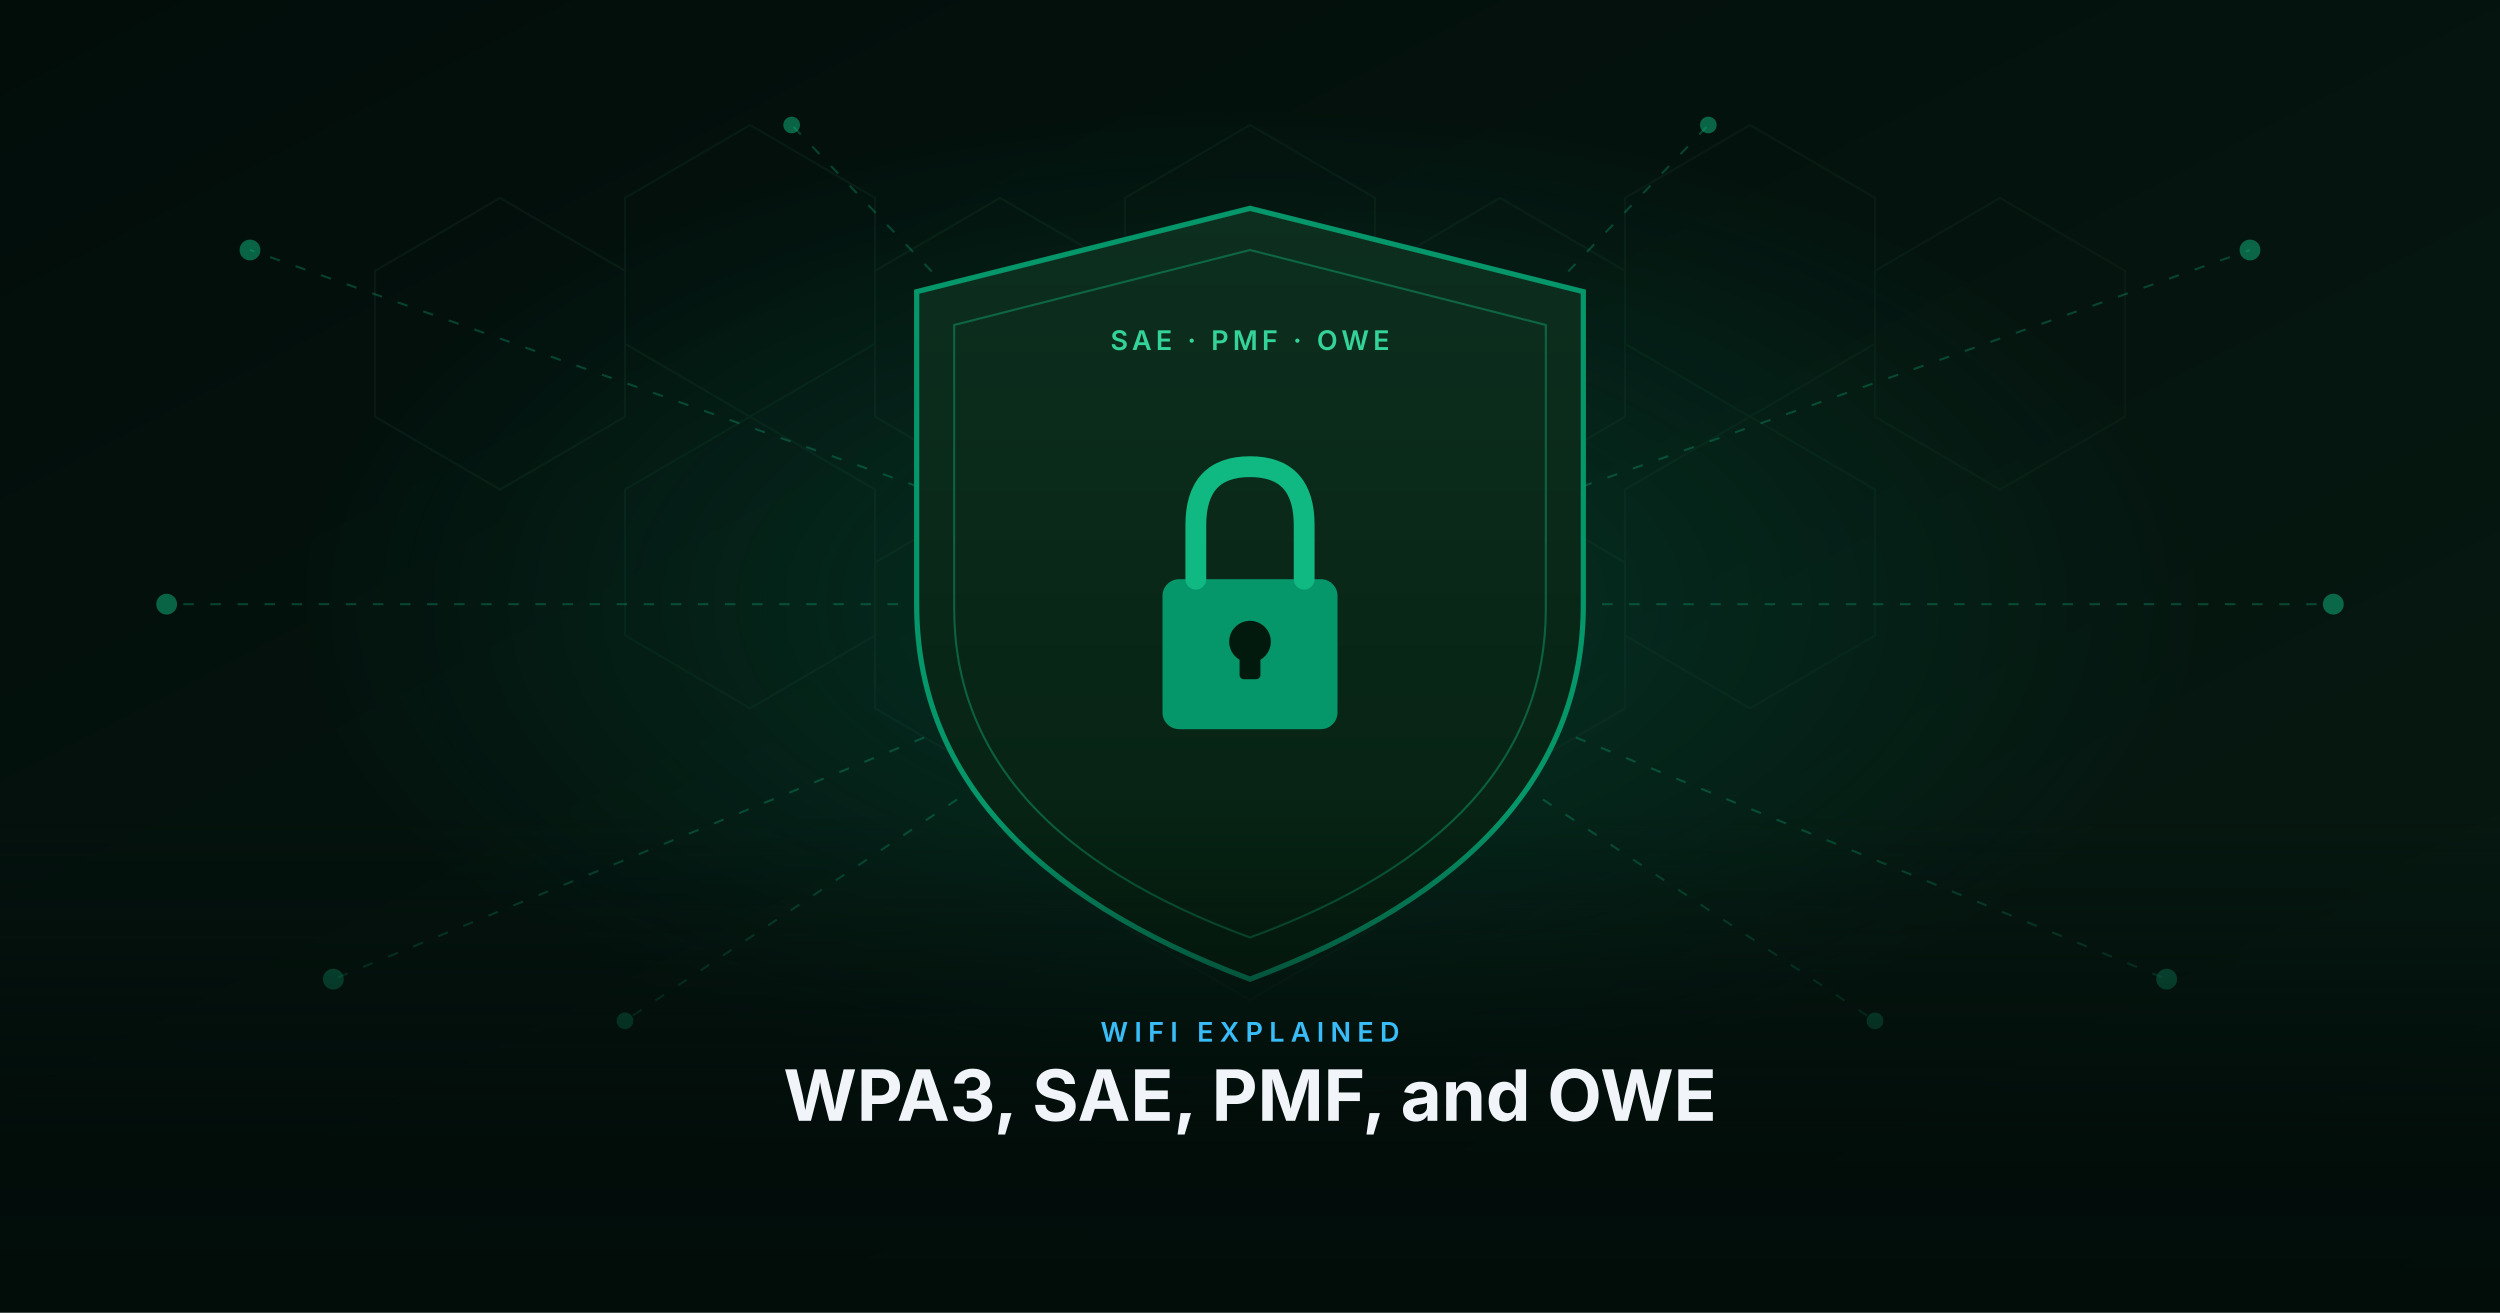
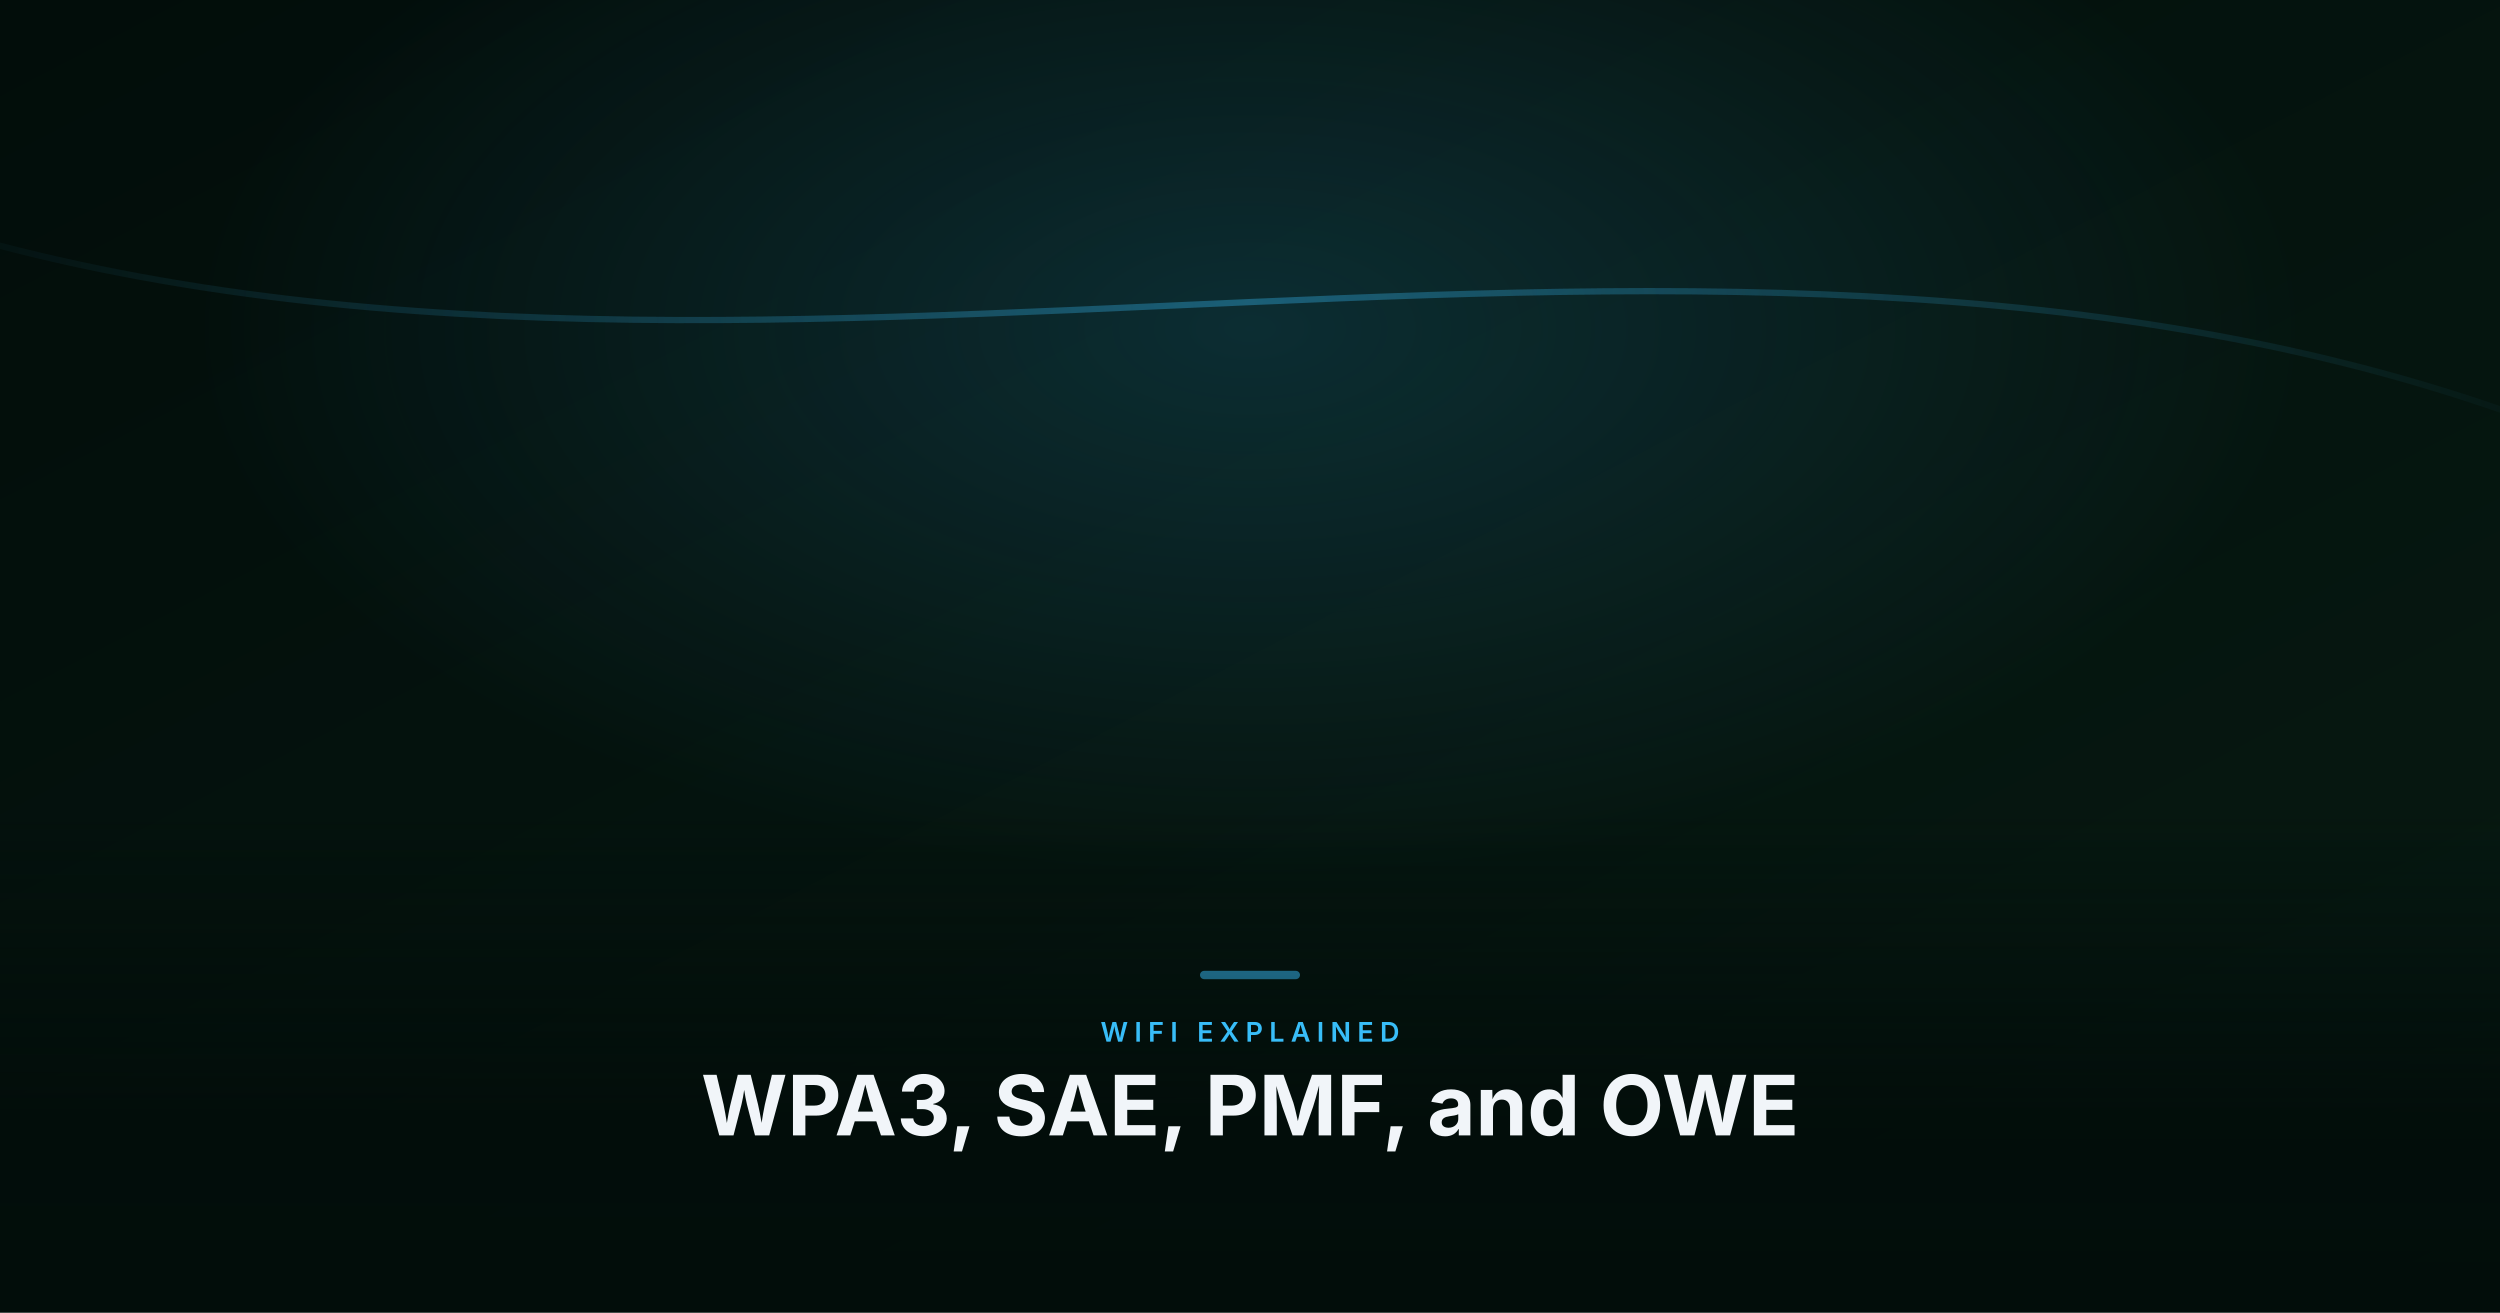
<svg xmlns="http://www.w3.org/2000/svg" viewBox="0 0 1200 630" width="1200" height="630" font-family="system-ui,-apple-system,BlinkMacSystemFont,'Segoe UI',sans-serif">
  <defs>
    <linearGradient id="bg" x1="0" y1="0" x2="1" y2="1">
      <stop offset="0%" stop-color="#020d0a" />
      <stop offset="100%" stop-color="#071a12" />
    </linearGradient>
-     <radialGradient id="glow" cx="50%" cy="46%" r="38%">
-       <stop offset="0%" stop-color="#059669" stop-opacity="0.25" />
-       <stop offset="100%" stop-color="#059669" stop-opacity="0" />
+     <radialGradient id="glow" cx="50%" cy="25%" r="42%">
+       <stop offset="0%" stop-color="#38bdf8" stop-opacity="0.16" />
+       <stop offset="100%" stop-color="#38bdf8" stop-opacity="0" />
    </radialGradient>
-     <linearGradient id="shield-fill" x1="0" y1="0" x2="0" y2="1">
-       <stop offset="0%" stop-color="#0d2f1f" />
-       <stop offset="100%" stop-color="#052010" />
-     </linearGradient>
    <linearGradient id="textbg" x1="0" y1="0" x2="0" y2="1">
      <stop offset="0%" stop-color="#020d0a" stop-opacity="0" />
-       <stop offset="65%" stop-color="#020d0a" stop-opacity="0.93" />
+       <stop offset="60%" stop-color="#020d0a" stop-opacity="0.93" />
      <stop offset="100%" stop-color="#020d0a" stop-opacity="1" />
+     </linearGradient>
+     <linearGradient id="arcgrad" x1="0" y1="0" x2="1" y2="0">
+       <stop offset="0%" stop-color="#38bdf8" stop-opacity="0" />
+       <stop offset="50%" stop-color="#38bdf8" stop-opacity="0.35" />
+       <stop offset="100%" stop-color="#38bdf8" stop-opacity="0" />
    </linearGradient>
  </defs>
  <rect width="1200" height="630" fill="url(#bg)" />
-   <g stroke="#0a2016" stroke-width="1" fill="none" opacity="0.7">
-     <polygon points="600,60 660,95 660,165 600,200 540,165 540,95" />
-     <polygon points="720,95 780,130 780,200 720,235 660,200 660,130" />
-     <polygon points="480,95 540,130 540,200 480,235 420,200 420,130" />
-     <polygon points="600,200 660,235 660,305 600,340 540,305 540,235" />
-     <polygon points="840,60 900,95 900,165 840,200 780,165 780,95" />
-     <polygon points="360,60 420,95 420,165 360,200 300,165 300,95" />
-     <polygon points="720,235 780,270 780,340 720,375 660,340 660,270" />
-     <polygon points="480,235 540,270 540,340 480,375 420,340 420,270" />
-     <polygon points="960,95 1020,130 1020,200 960,235 900,200 900,130" />
-     <polygon points="240,95 300,130 300,200 240,235 180,200 180,130" />
-     <polygon points="600,340 660,375 660,445 600,480 540,445 540,375" />
-     <polygon points="840,200 900,235 900,305 840,340 780,305 780,235" />
-     <polygon points="360,200 420,235 420,305 360,340 300,305 300,235" />
-   </g>
  <rect width="1200" height="630" fill="url(#glow)" />
-   <g stroke="#10b981" stroke-width="1" stroke-dasharray="5,8" stroke-opacity="0.3">
-     <line x1="600" y1="290" x2="120" y2="120" />
-     <line x1="600" y1="290" x2="80" y2="290" />
-     <line x1="600" y1="290" x2="160" y2="470" />
-     <line x1="600" y1="290" x2="1080" y2="120" />
-     <line x1="600" y1="290" x2="1120" y2="290" />
-     <line x1="600" y1="290" x2="1040" y2="470" />
-     <line x1="600" y1="290" x2="380" y2="60" />
-     <line x1="600" y1="290" x2="820" y2="60" />
-     <line x1="600" y1="290" x2="300" y2="490" />
-     <line x1="600" y1="290" x2="900" y2="490" />
-   </g>
-   <g fill="#10b981" fill-opacity="0.5">
-     <circle cx="120" cy="120" r="5" />
-     <circle cx="80" cy="290" r="5" />
-     <circle cx="160" cy="470" r="5" />
-     <circle cx="1080" cy="120" r="5" />
-     <circle cx="1120" cy="290" r="5" />
-     <circle cx="1040" cy="470" r="5" />
-     <circle cx="380" cy="60" r="4" />
-     <circle cx="820" cy="60" r="4" />
-     <circle cx="300" cy="490" r="4" />
-     <circle cx="900" cy="490" r="4" />
-   </g>
-   <path d="M 600,100 L 760,140 L 760,290 Q 760,410 600,470 Q 440,410 440,290 L 440,140 Z" fill="url(#shield-fill)" stroke="#059669" stroke-width="2.5" />
-   <path d="M 600,120 L 742,156 L 742,292 Q 742,398 600,450 Q 458,398 458,292 L 458,156 Z" fill="none" stroke="#10b981" stroke-width="1" stroke-opacity="0.4" />
-   <rect x="558" y="278" width="84" height="72" fill="#059669" rx="8" />
-   <path d="M 574,278 L 574,252 Q 574,224 600,224 Q 626,224 626,252 L 626,278" fill="none" stroke="#10b981" stroke-width="10" stroke-linecap="round" />
-   <circle cx="600" cy="308" r="10" fill="#021a0e" />
-   <rect x="595" y="308" width="10" height="18" fill="#021a0e" rx="2" />
-   <text x="600" y="168" text-anchor="middle" font-size="13" fill="#34d399" letter-spacing="2" font-weight="600">SAE · PMF · OWE</text>
+   <path d="M -60,100 C 350,240 850,40 1260,220" fill="none" stroke="url(#arcgrad)" stroke-width="3" stroke-linecap="round" />
+   <rect x="576" y="466" width="48" height="4" rx="2" fill="#38bdf8" />
  <rect x="0" y="390" width="1200" height="240" fill="url(#textbg)" />
  <text x="600" y="500" text-anchor="middle" font-size="13" fill="#38bdf8" letter-spacing="3" font-weight="600">WIFI EXPLAINED</text>
-   <text x="600" y="538" text-anchor="middle" font-size="34" font-weight="700" fill="#f1f5f9">WPA3, SAE, PMF, and OWE</text>
+   <text x="600" y="545" text-anchor="middle" font-size="40" font-weight="700" fill="#f1f5f9">WPA3, SAE, PMF, and OWE</text>
</svg>
